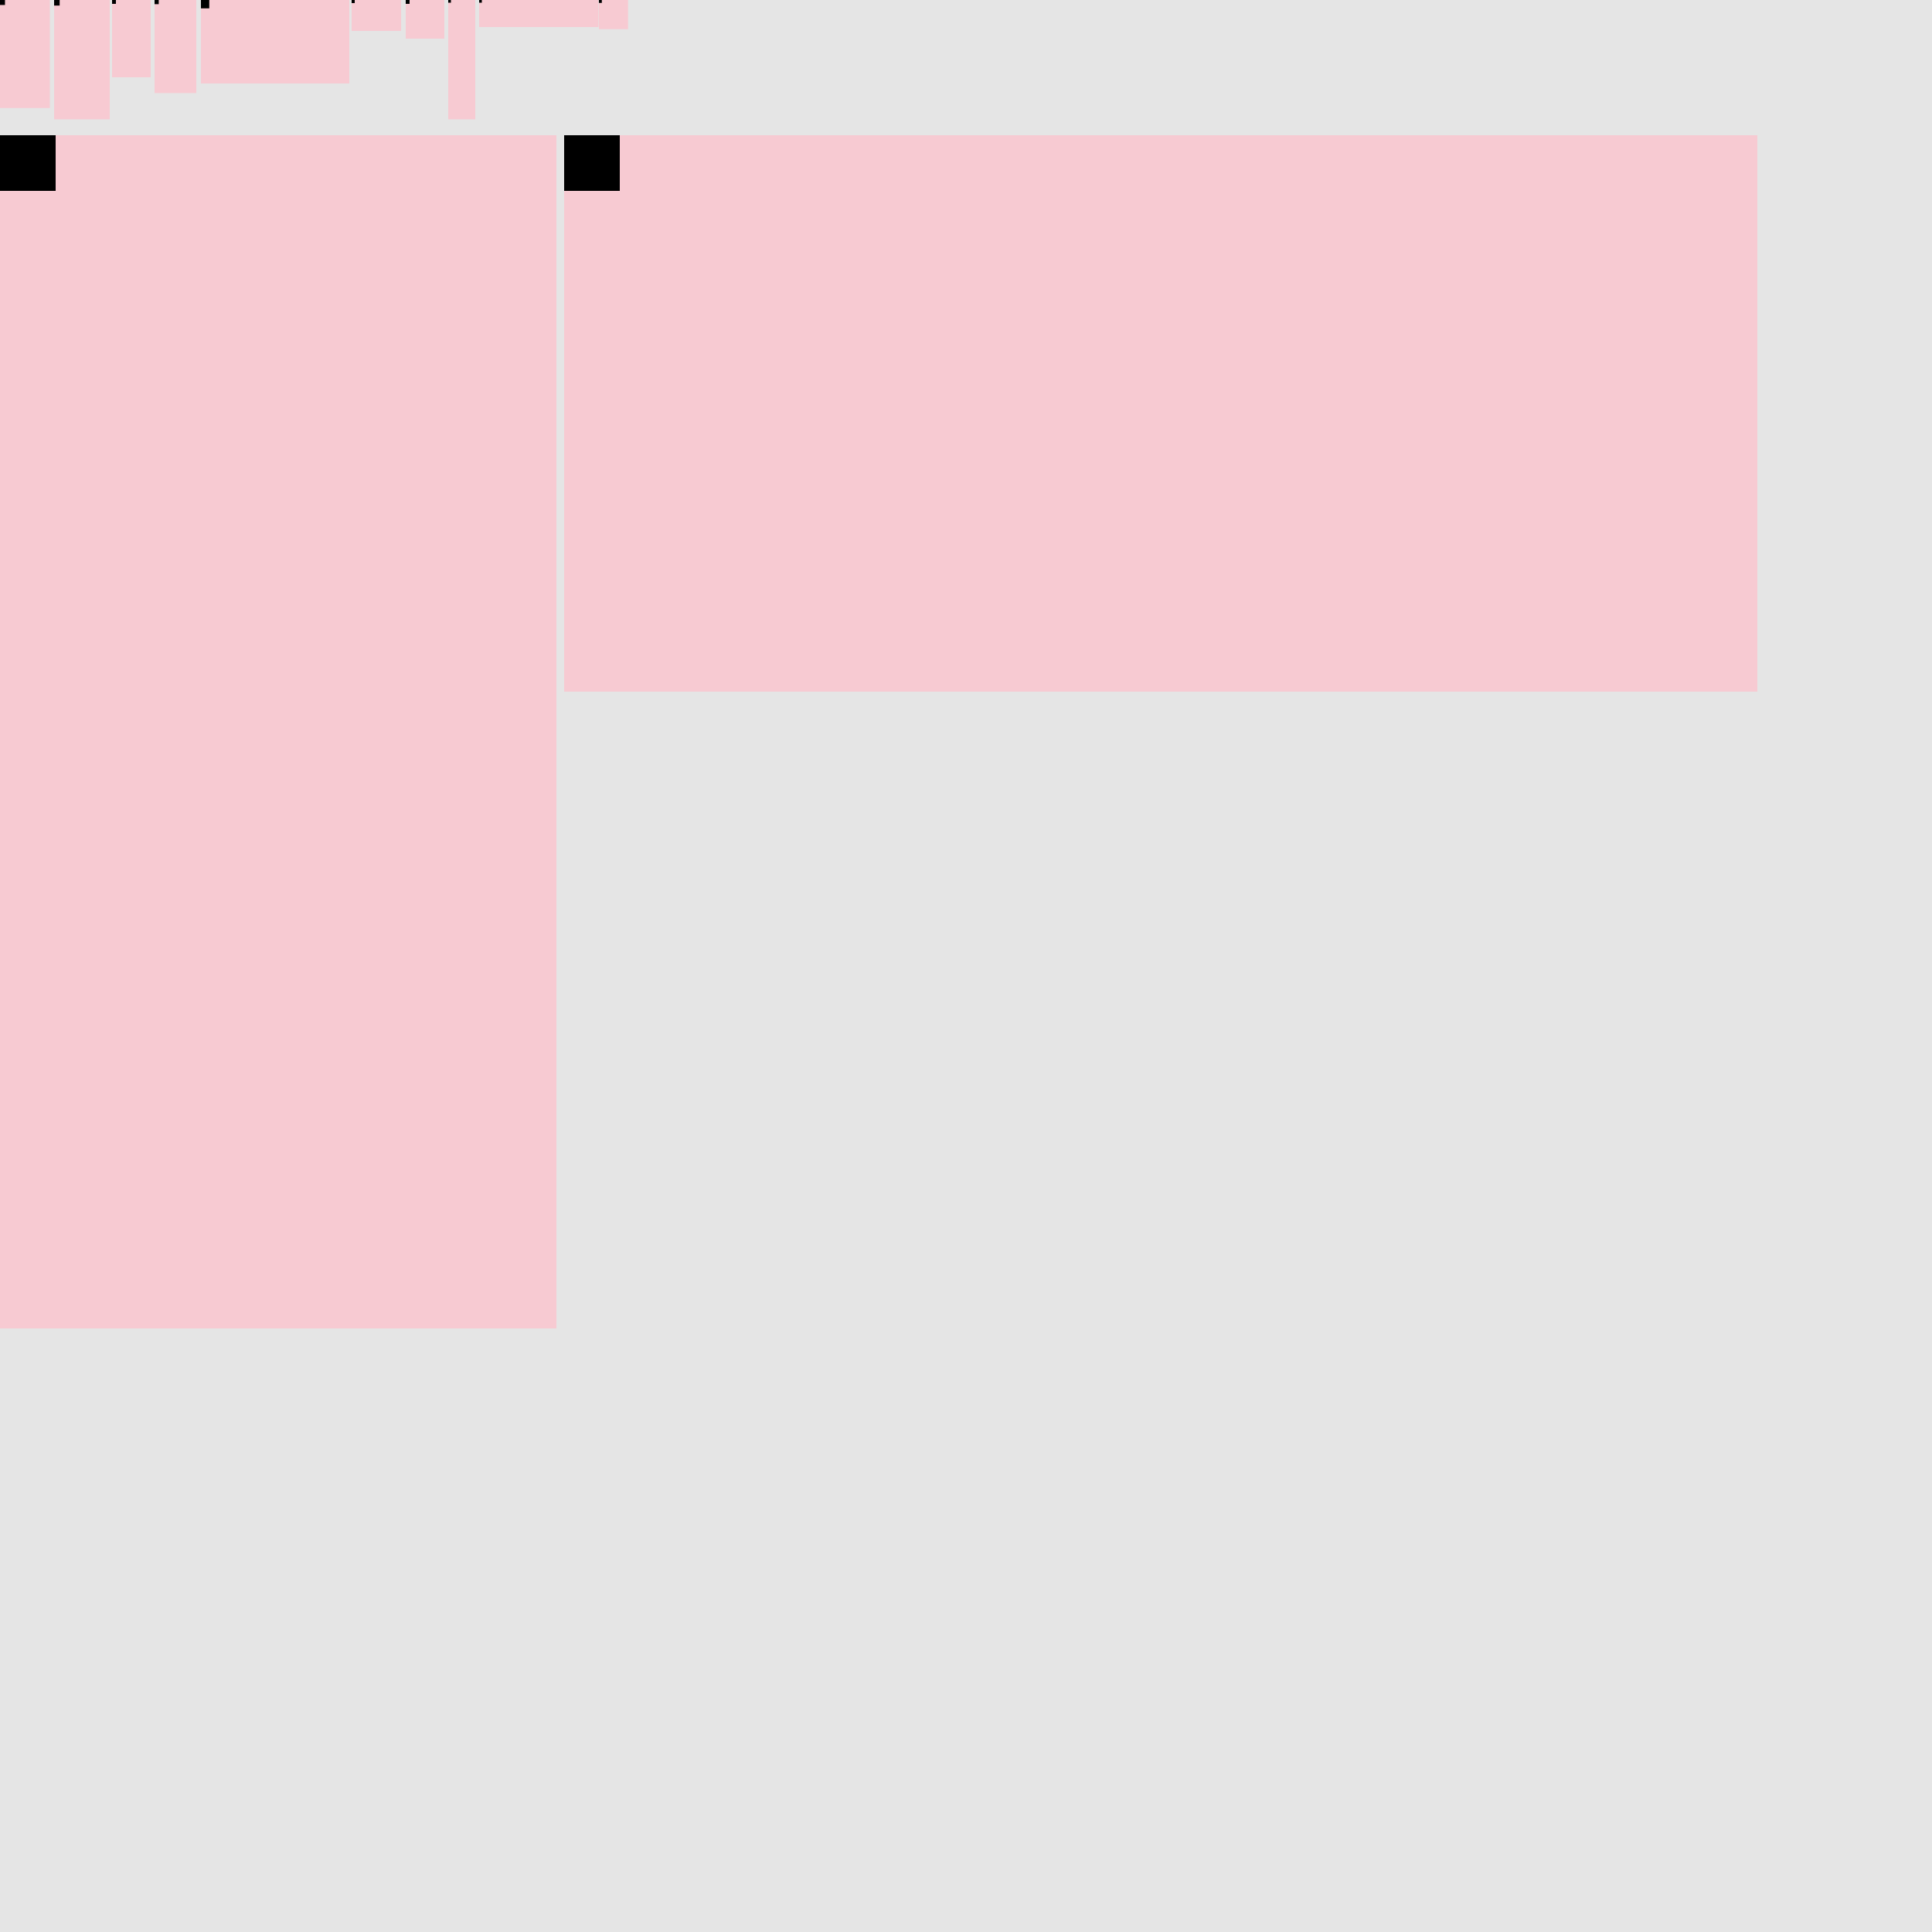
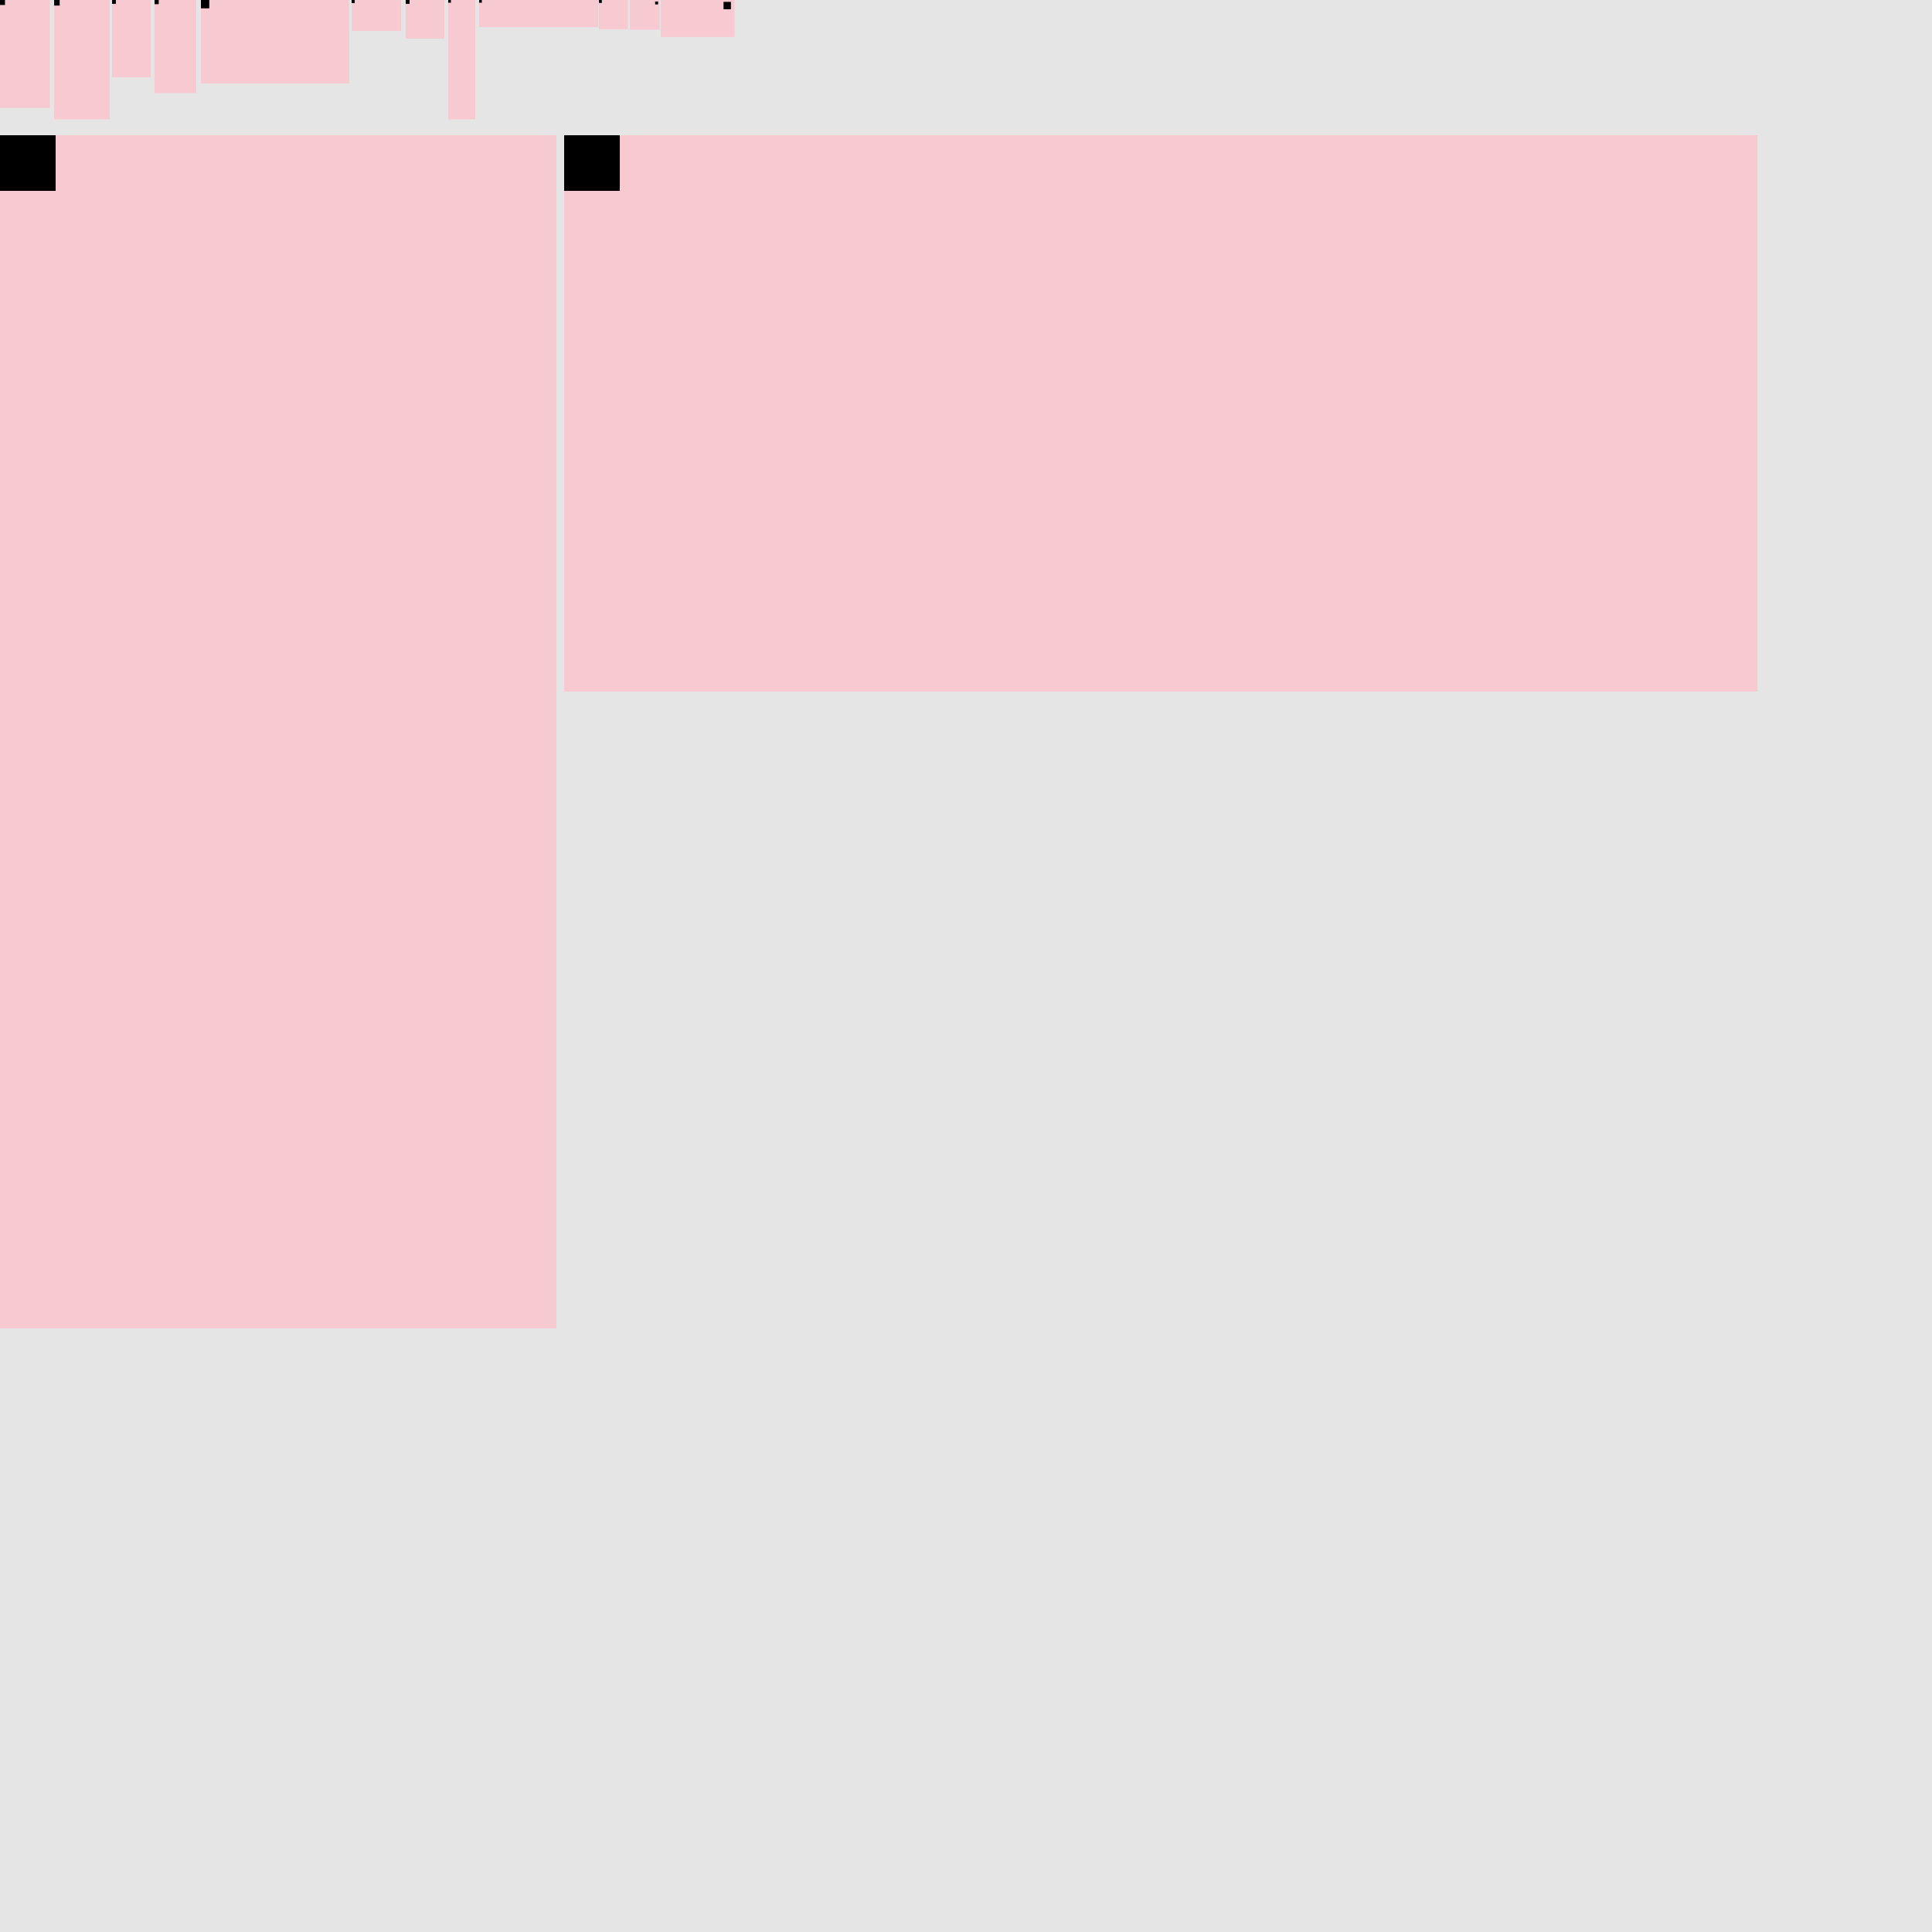
<svg xmlns="http://www.w3.org/2000/svg" width="5000" height="5000" fill="none">
  <rect width="100%" height="100%" fill="gray" fill-opacity="20%" />
  <svg width="129" height="279.6" viewBox="0 0 1290 2796">
    <svg width="1290" height="2796">
      <rect width="100%" height="100%" fill="pink" fill-opacity="70%" />
      <rect width="129" height="129" fill="black" />
    </svg>
  </svg>
  <svg x="140" width="144" height="308.8" viewBox="0 0 1440 3088">
    <svg width="1440" height="3088">
      <rect width="100%" height="100%" fill="pink" fill-opacity="70%" />
      <rect width="144" height="144" fill="black" />
    </svg>
  </svg>
  <svg x="290" width="100" height="200" viewBox="0 0 1000 2000">
    <svg width="1000" height="2000">
      <rect width="100%" height="100%" fill="pink" fill-opacity="70%" />
      <rect width="100" height="100" fill="black" />
    </svg>
  </svg>
  <svg x="400" width="108" height="240.8" viewBox="0 0 1080 2408">
    <svg width="1080" height="2408">
      <rect width="100%" height="100%" fill="pink" fill-opacity="70%" />
      <rect width="108" height="108" fill="black" />
    </svg>
  </svg>
  <svg x="520" width="384" height="216" viewBox="0 0 3840 2160">
    <svg width="3840" height="2160">
      <rect width="100%" height="100%" fill="pink" fill-opacity="70%" />
      <rect width="216" height="216" fill="black" />
    </svg>
  </svg>
  <svg x="910" width="128" height="80" viewBox="0 0 1280 800">
    <svg width="1280" height="800">
      <rect width="100%" height="100%" fill="pink" fill-opacity="70%" />
      <rect width="80" height="80" fill="black" />
    </svg>
  </svg>
  <svg x="1050" width="100" height="100" viewBox="0 0 1000 1000">
    <svg width="1000" height="1000">
      <rect width="100%" height="100%" fill="pink" fill-opacity="70%" />
      <rect width="100" height="100" fill="black" />
    </svg>
  </svg>
  <svg x="1160" width="70" height="308.8" viewBox="0 0 700 3088">
    <svg width="700" height="3088">
      <rect width="100%" height="100%" fill="pink" fill-opacity="70%" />
      <rect width="70" height="70" fill="black" />
    </svg>
  </svg>
  <svg x="1240" width="308.8" height="70" viewBox="0 0 3088 700">
    <svg width="3088" height="700">
      <rect width="100%" height="100%" fill="pink" fill-opacity="70%" />
      <rect width="70" height="70" fill="black" />
    </svg>
  </svg>
  <svg x="1550" width="75.4" height="75.5" viewBox="0 0 754 755">
    <svg width="754" height="755">
      <rect width="100%" height="100%" fill="pink" fill-opacity="70%" />
      <rect width="75.4" height="75.4" fill="black" />
    </svg>
  </svg>
+   <svg x="1630" width="76.9" height="76.9" viewBox="0 0 769 769">
+     <svg width="769" height="769">
+       <rect width="100%" height="100%" fill="pink" fill-opacity="70%" />
+       <rect width="76.9" height="76.9" x="654.65" y="38.45" fill="black" />
+     </svg>
+   </svg>
+   <svg x="1710" width="191.2" height="95.8" viewBox="0 0 1912 958">
+     <svg width="1912" height="958">
+       <rect width="100%" height="100%" fill="pink" fill-opacity="70%" />
+       <rect width="191.2" height="191.2" x="1625.2" y="47.9" fill="black" />
+     </svg>
+   </svg>
  <svg y="350" width="1440" height="3088" viewBox="0 0 1440 3088">
    <svg width="1440" height="3088">
      <rect width="100%" height="100%" fill="pink" fill-opacity="70%" />
      <rect width="144" height="144" fill="black" />
    </svg>
  </svg>
  <svg y="350" x="1460" width="3088" height="1440" viewBox="0 0 3088 v">
    <svg width="3088" height="1440">
      <rect width="100%" height="100%" fill="pink" fill-opacity="70%" />
      <rect width="144" height="144" fill="black" />
    </svg>
  </svg>
</svg>
